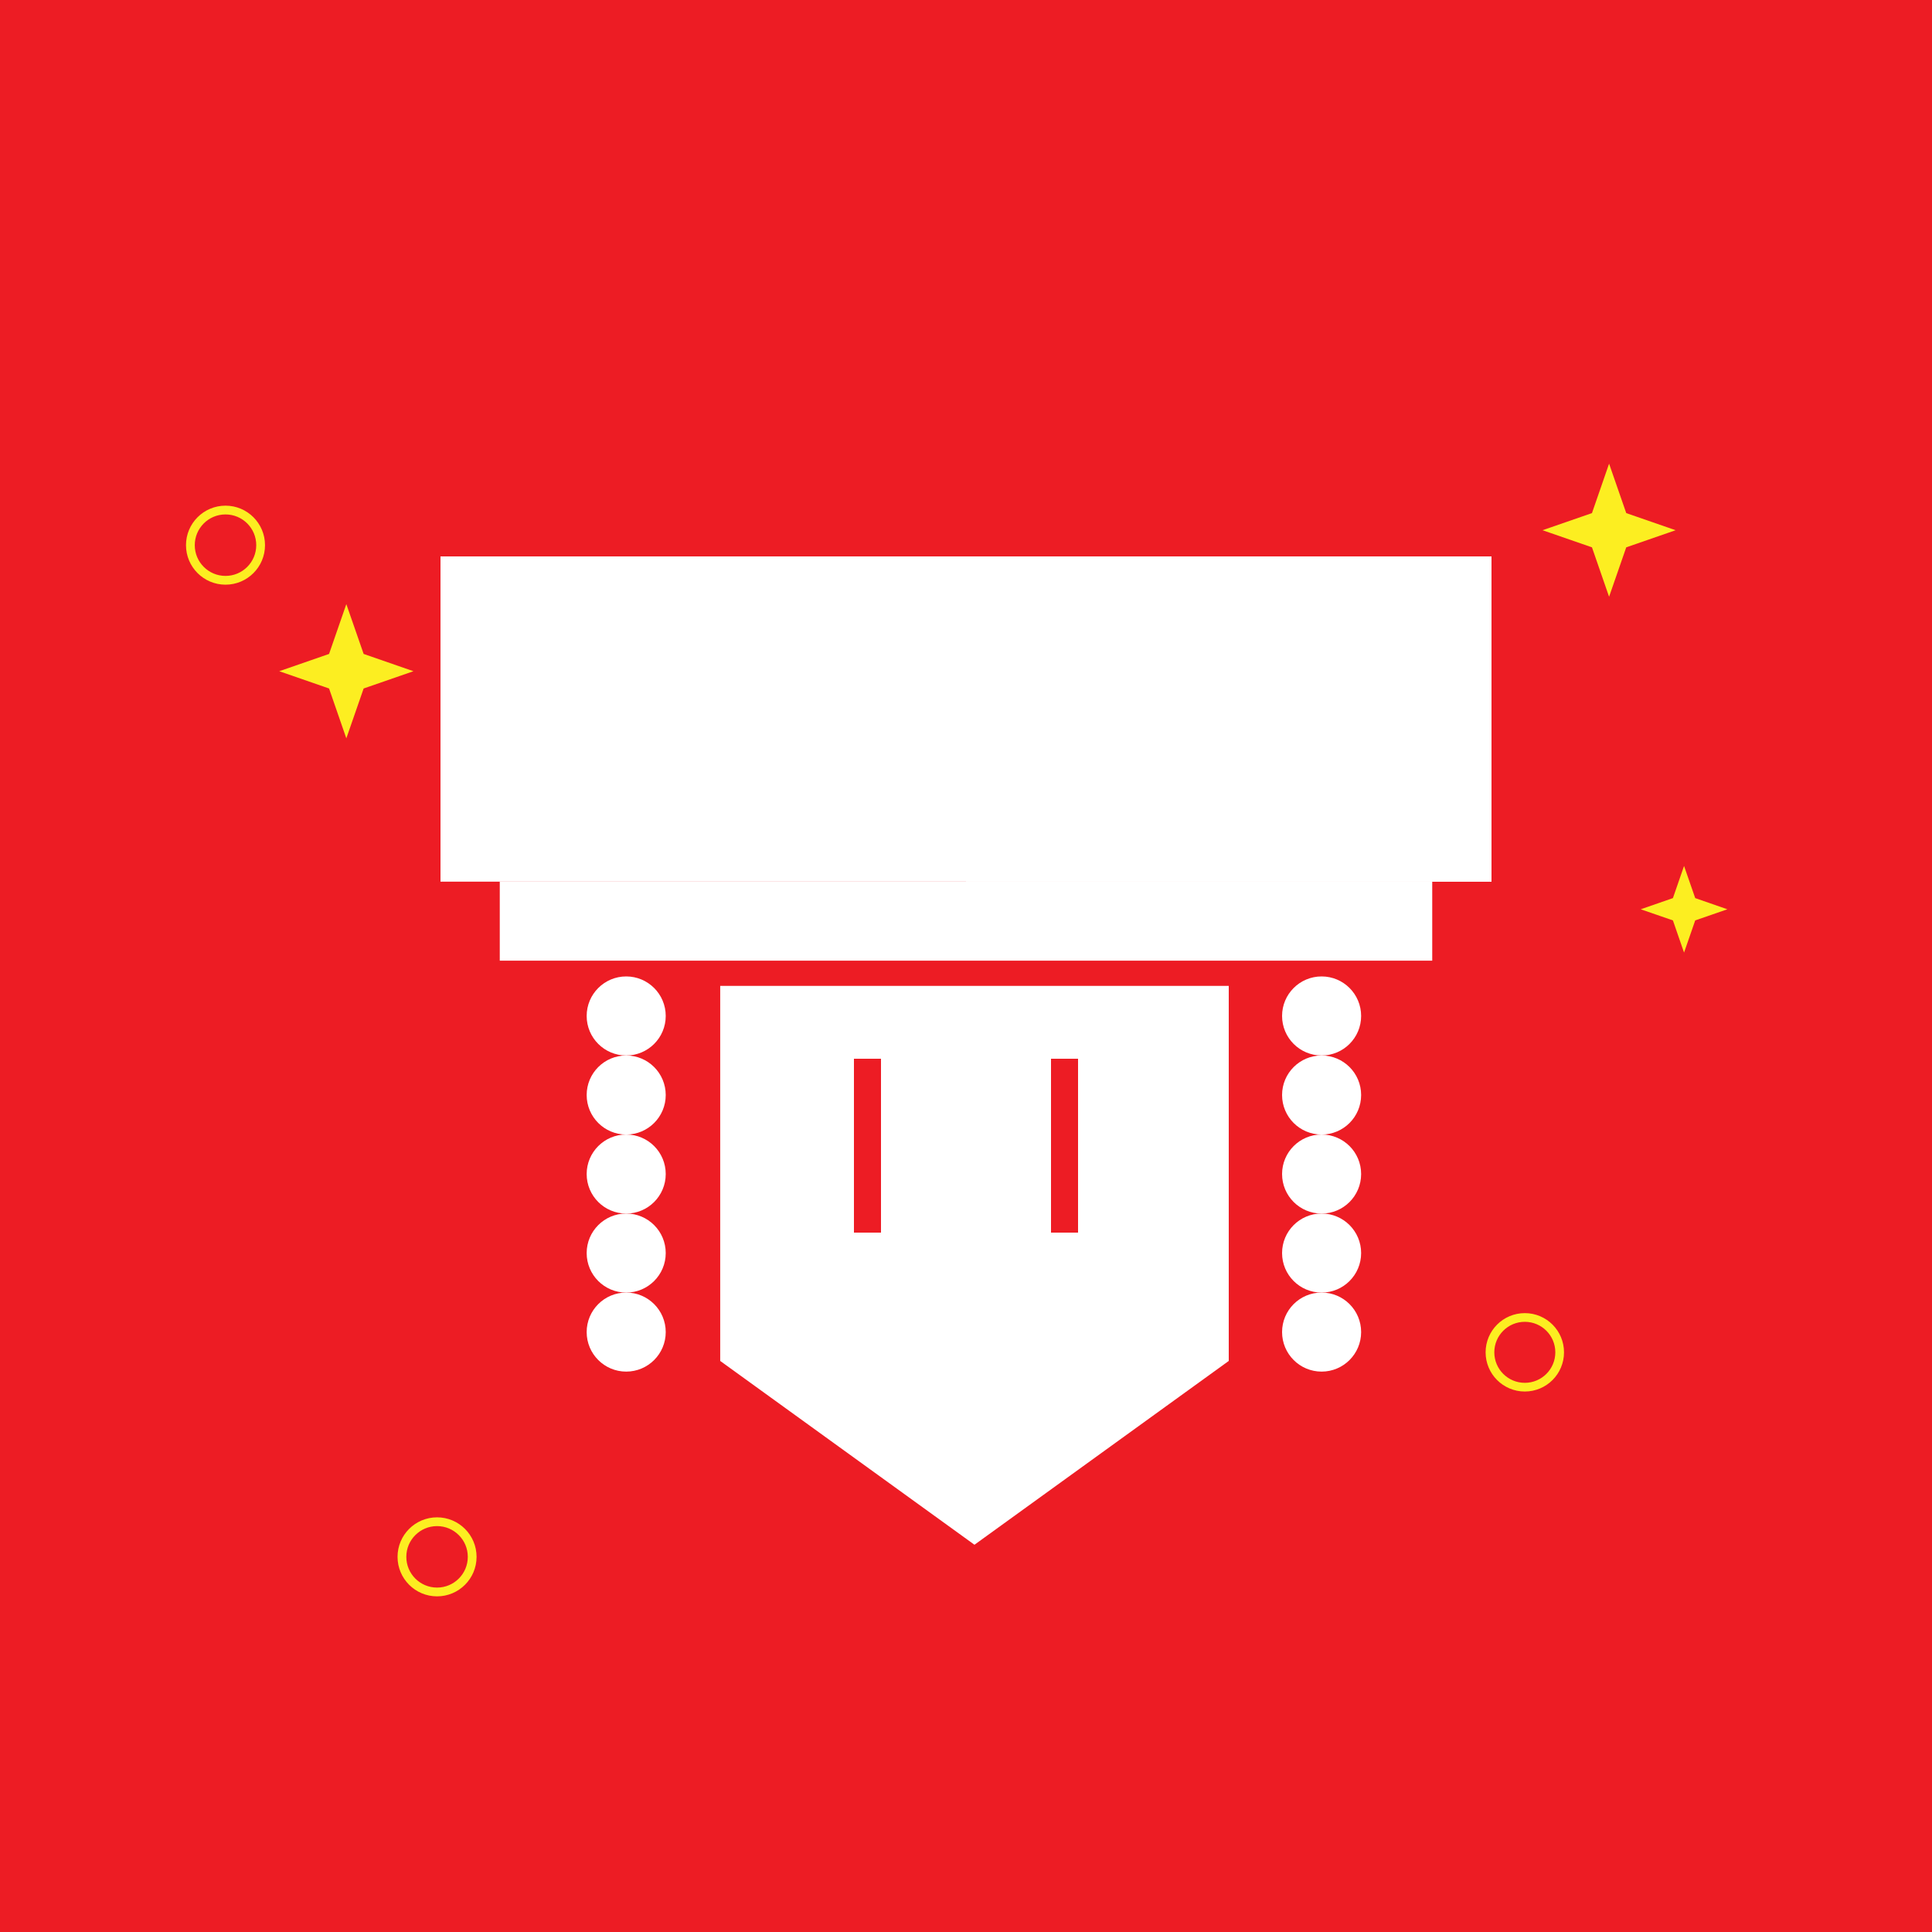
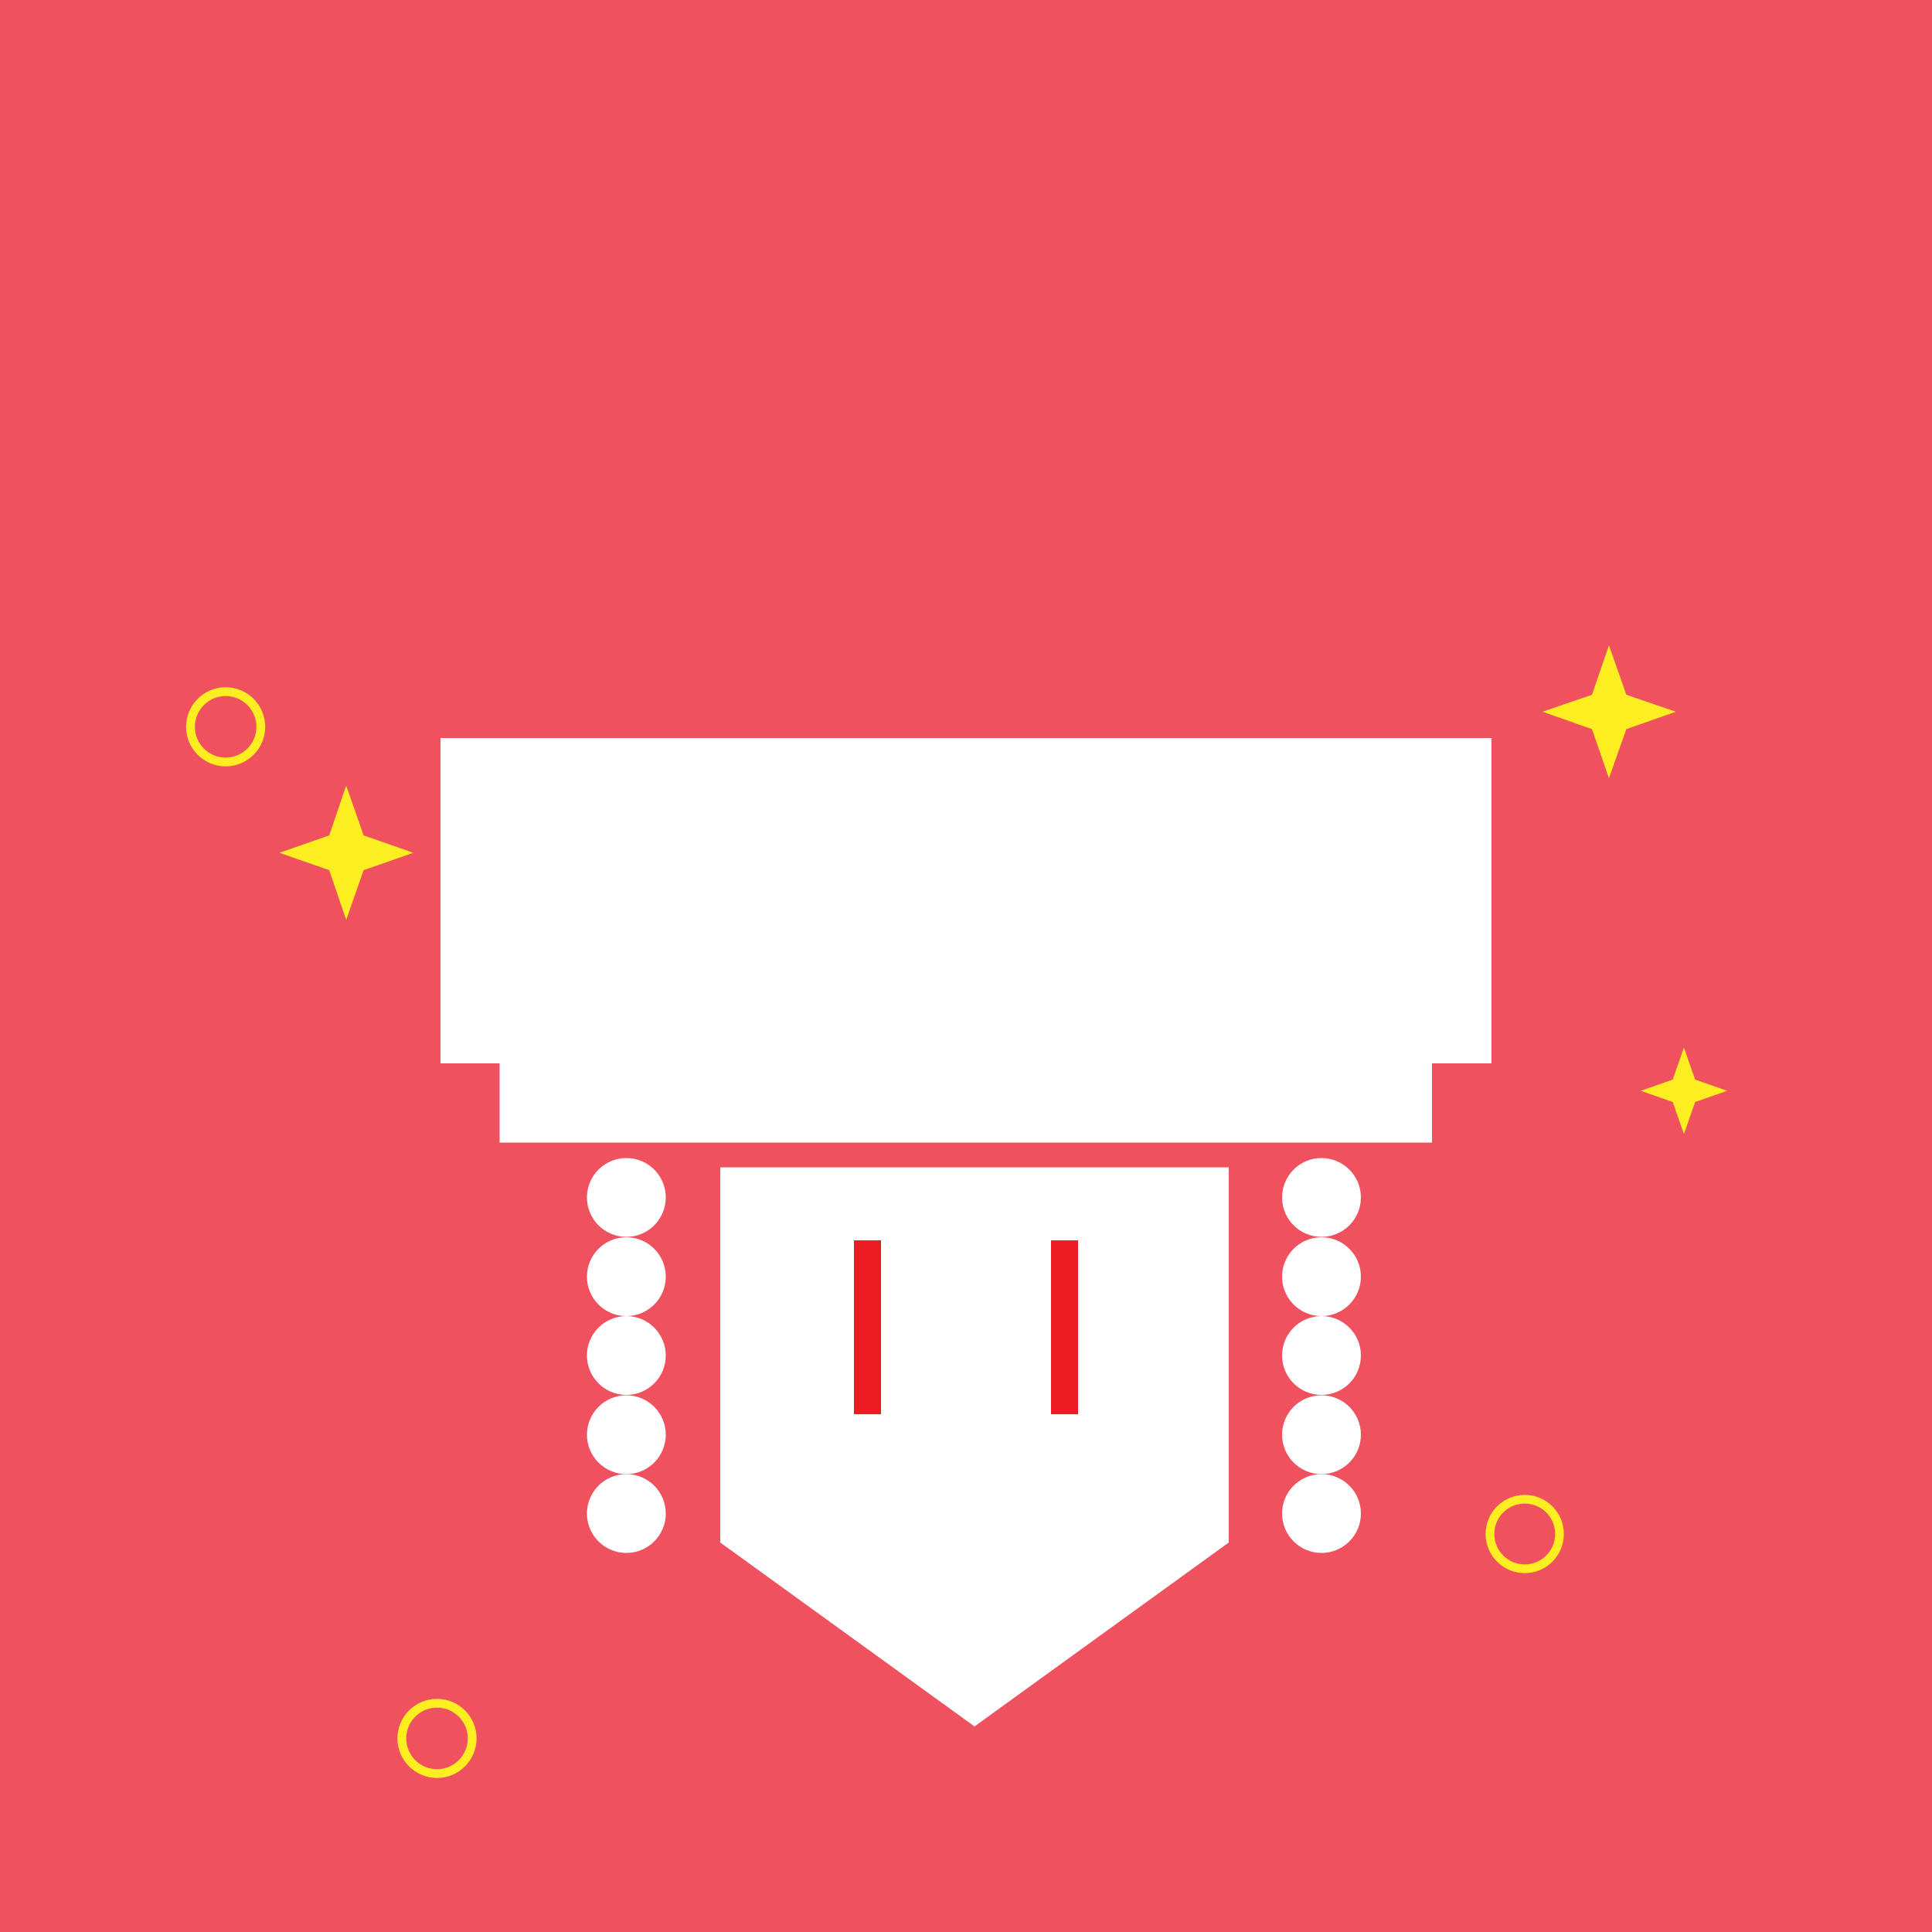
- <svg xmlns="http://www.w3.org/2000/svg" viewBox="0 0 500 500">
-   <defs>
-     <style>.cls-1{fill:#ed1c24;}.cls-2{fill:#fcee21;}.cls-3,.cls-4{fill:none;stroke:#fcee21;stroke-miterlimit:10;}.cls-3{stroke-width:2.25px;}.cls-4{stroke-width:2.27px;}.cls-5{fill:#fff;}</style>
-   </defs>
+ <svg xmlns="http://www.w3.org/2000/svg" version="1.1" x="0px" y="0px" viewBox="0 0 500 500" style="enable-background:new 0 0 500 500;" xml:space="preserve">
+   <style type="text/css">
+ 	.st0{fill:#FBB03B;}
+ 	.st1{fill:#A2BC53;}
+ 	.st2{fill:#E56575;}
+ 	.st3{fill:#F2D453;}
+ 	.st4{fill:#F2F2F2;}
+ 	.st5{fill:#65C4E5;stroke:#0071BC;stroke-miterlimit:10;}
+ 	.st6{fill:#EF97AA;}
+ 	.st7{fill:#29ABE2;}
+ 	.st8{fill:#44AD5C;}
+ 	.st9{fill:#EF525E;}
+ 	.st10{fill:#FCEE21;}
+ 	.st11{fill:none;stroke:#FCEE21;stroke-width:2.254;stroke-miterlimit:10;}
+ 	.st12{fill:none;stroke:#FCEE21;stroke-width:2.273;stroke-miterlimit:10;}
+ 	.st13{fill:#29ABE2;stroke:#0071BC;stroke-miterlimit:10;}
+ 	.st14{fill:#FFFFFF;}
+ 	.st15{fill:none;stroke:#FFFFFF;stroke-width:2.254;stroke-miterlimit:10;}
+ 	.st16{fill:none;stroke:#FFFFFF;stroke-width:2.273;stroke-miterlimit:10;}
+ 	.st17{fill:#F7931E;}
+ 	.st18{fill:#63703A;}
+ 	.st19{fill:#50592A;}
+ 	.st20{fill:#8C9663;}
+ 	.st21{fill:#848964;}
+ 	.st22{fill:#AA8465;}
+ 	.st23{fill:#736357;}
+ 	.st24{fill:#332823;}
+ 	.st25{fill:#666666;}
+ 	.st26{fill:#333333;}
+ 	.st27{fill:#F43122;}
+ 	.st28{fill:#C93C35;}
+ 	.st29{fill:#F44E45;}
+ 	.st30{fill:#E2AAB7;}
+ 	.st31{fill:#E593A3;}
+ 	.st32{fill:#40A4BF;}
+ 	.st33{fill:#1A8DB5;}
+ 	.st34{fill:#ACB5BC;}
+ 	.st35{fill:#939BA0;}
+ 	.st36{fill:#E8E8E8;}
+ 	.st37{fill:#C9C7C7;}
+ 	.st38{fill:none;stroke:#35302D;stroke-width:5;stroke-miterlimit:10;}
+ 	.st39{fill:#ED1C24;}
+ 	.st40{fill:#493C38;}
+ 	.st41{fill:#F4D9BD;}
+ 	.st42{fill:#EBA288;}
+ 	.st43{opacity:0.4;fill:#E4847C;}
+ 	.st44{fill:#5B5B5B;}
+ 	.st45{fill:#303030;}
+ 	.st46{fill:#F7F2F2;}
+ 	.st47{fill:#AFAFAF;}
+ 	.st48{fill:#FFDDBB;}
+ 	.st49{fill:#FFCCAA;}
+ 	.st50{fill:#AA663F;}
+ 	.st51{fill:#9C4C2E;}
+ 	.st52{fill:#EA7DB1;}
+ 	.st53{fill:#ED5AA7;}
+ 	.st54{fill:#F4E65D;}
+ 	.st55{fill:#F2D34E;}
+ 	.st56{fill:#ED1E79;}
+ 	.st57{fill:#543D34;}
+ 	.st58{fill:#C4A58A;}
+ 	.st59{fill:#A67C52;}
+ 	.st60{fill:#F15A24;}
+ 	.st61{fill:#42210B;}
+ 	.st62{fill:#949494;}
+ 	.st63{fill:#E0E2E2;}
+ 	.st64{fill:#F2715B;}
+ 	.st65{fill:#D1D3D5;}
+ 	.st66{fill:#3B444F;}
+ 	.st67{fill:#E6E6E6;}
+ 	.st68{fill:#B3B3B3;}
+ 	.st69{fill:#1C8FB7;}
+ 	.st70{fill-rule:evenodd;clip-rule:evenodd;fill:#FCEE21;}
+ 	.st71{opacity:0.5;fill:#FFFFFF;}
+ 	.st72{fill:none;stroke:#F7931E;stroke-width:8.278;stroke-miterlimit:10;}
+ 	.st73{fill:#FFFFFF;stroke:#FFFFFF;stroke-width:7.468;stroke-miterlimit:10;}
+ 	.st74{fill:#65C4E5;}
+ 	.st75{fill:none;stroke:#29ABE2;stroke-width:2;stroke-miterlimit:10;}
+ 	.st76{fill:none;stroke:#29ABE2;stroke-width:2;stroke-miterlimit:10;stroke-dasharray:8.571,5.357;}
+ 	.st77{fill:none;stroke:#1D8EB5;stroke-width:2;stroke-miterlimit:10;}
+ 	.st78{fill:none;stroke:#1D8EB5;stroke-width:2;stroke-miterlimit:10;stroke-dasharray:8.571,5.357;}
+ </style>
  <g id="BG">
-     <rect class="cls-1" width="500" height="500" />
-     <polygon class="cls-2" points="416.43 120 420.87 132.79 433.65 137.22 420.87 141.65 416.43 154.44 412 141.65 399.21 137.22 412 132.79 416.43 120" />
-     <polygon class="cls-2" points="435.83 224.11 438.72 232.43 447.04 235.32 438.72 238.2 435.83 246.53 432.95 238.2 424.62 235.32 432.95 232.43 435.83 224.11" />
-     <circle class="cls-3" cx="394.62" cy="349.98" r="9.02" />
-     <circle class="cls-4" cx="58.36" cy="141.09" r="9.09" />
-     <circle class="cls-4" cx="113.11" cy="402.91" r="9.09" />
-     <polygon class="cls-2" points="89.63 156.35 94.11 169.24 107 173.71 94.11 178.18 89.63 191.08 85.16 178.18 72.27 173.71 85.16 169.24 89.63 156.35" />
+     <rect x="0" class="st9" width="500" height="500" />
+     <polygon class="st10" points="416.4,167 420.9,179.8 433.7,184.2 420.9,188.7 416.4,201.4 412,188.7 399.2,184.2 412,179.8  " />
+     <polygon class="st10" points="435.8,271.1 438.7,279.4 447,282.3 438.7,285.2 435.8,293.5 432.9,285.2 424.6,282.3 432.9,279.4     " />
+     <circle class="st11" cx="394.6" cy="397" r="9" />
+     <circle class="st12" cx="58.4" cy="188.1" r="9.1" />
+     <circle class="st12" cx="113.1" cy="449.9" r="9.1" />
+     <polygon class="st10" points="89.6,203.3 94.1,216.2 107,220.7 94.1,225.2 89.6,238.1 85.2,225.2 72.3,220.7 85.2,216.2  " />
  </g>
-   <g id="Layer_1" data-name="Layer 1">
-     <rect class="cls-5" x="129.34" y="228.17" width="241.32" height="20.45" />
-     <rect class="cls-5" x="114" y="144" width="272" height="84.17" />
-     <rect class="cls-5" x="250" y="144" width="136" height="84.17" />
-     <circle class="cls-5" cx="342.03" cy="262.93" r="10.23" />
-     <circle class="cls-5" cx="342.03" cy="283.39" r="10.23" />
-     <circle class="cls-5" cx="342.03" cy="303.84" r="10.23" />
-     <circle class="cls-5" cx="342.03" cy="324.29" r="10.23" />
-     <circle class="cls-5" cx="162.06" cy="262.93" r="10.23" />
-     <circle class="cls-5" cx="162.06" cy="283.39" r="10.23" />
-     <circle class="cls-5" cx="162.06" cy="303.84" r="10.23" />
-     <circle class="cls-5" cx="162.06" cy="324.29" r="10.23" />
-     <circle class="cls-5" cx="342.03" cy="344.74" r="10.23" />
-     <circle class="cls-5" cx="162.06" cy="344.74" r="10.23" />
-     <polygon class="cls-5" points="186.39 255.15 186.39 352.21 252.19 399.78 318 352.21 318 255.15 186.39 255.15" />
-     <rect class="cls-1" x="272" y="274" width="7" height="45" />
-     <rect class="cls-1" x="221" y="274" width="7" height="45" />
+   <g id="Layer_1">
+     <g>
+       <g>
+         <rect x="129.3" y="275.2" class="st14" width="241.3" height="20.5" />
+         <rect x="114" y="191" class="st14" width="272" height="84.2" />
+         <rect x="250" y="191" class="st14" width="136" height="84.2" />
+         <circle class="st14" cx="342" cy="309.9" r="10.2" />
+         <circle class="st14" cx="342" cy="330.4" r="10.2" />
+         <circle class="st14" cx="342" cy="350.8" r="10.2" />
+         <circle class="st14" cx="342" cy="371.3" r="10.2" />
+         <circle class="st14" cx="162.1" cy="309.9" r="10.2" />
+         <circle class="st14" cx="162.1" cy="330.4" r="10.2" />
+         <circle class="st14" cx="162.1" cy="350.8" r="10.2" />
+         <circle class="st14" cx="162.1" cy="371.3" r="10.2" />
+         <circle class="st14" cx="342" cy="391.7" r="10.2" />
+         <circle class="st14" cx="162.1" cy="391.7" r="10.2" />
+       </g>
+       <polygon class="st14" points="186.4,302.1 186.4,399.2 252.2,446.8 318,399.2 318,302.1   " />
+     </g>
+     <g>
+       <rect x="272" y="321" class="st39" width="7" height="45" />
+       <rect x="221" y="321" class="st39" width="7" height="45" />
+     </g>
  </g>
</svg>
